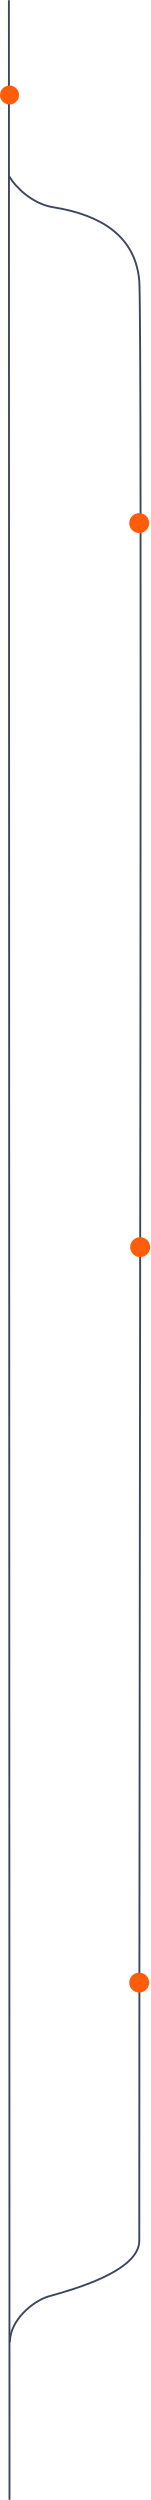
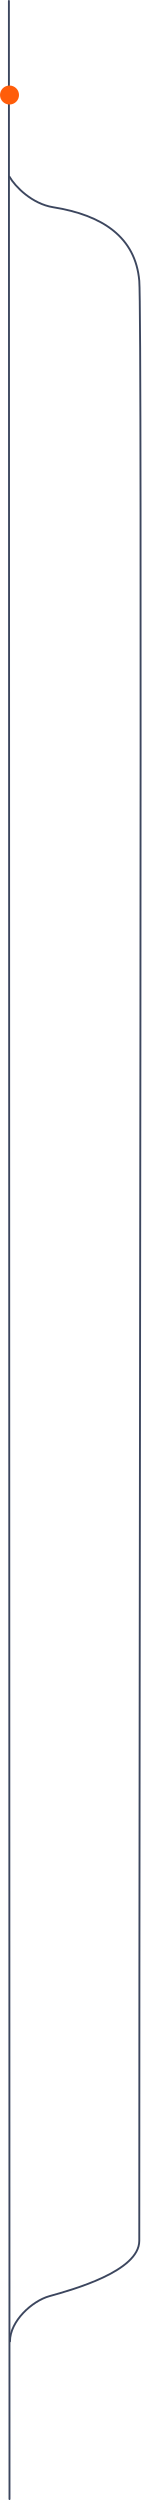
- <svg xmlns="http://www.w3.org/2000/svg" width="158" height="2631" viewBox="0 0 158 2631" fill="none">
+ <svg xmlns="http://www.w3.org/2000/svg" width="149" height="2631" viewBox="0 0 149 2631" fill="none">
  <path d="M9.367 1L9.992 2630" stroke="#3C465E" stroke-width="2" stroke-linecap="round" />
  <path d="M10 186C15.981 196.552 33.917 214.581 55.857 218.073C108.193 226.403 142.586 249.729 146.573 295.547C149.784 332.438 146.573 1686.06 146.573 2358.2C146.573 2390.27 76.644 2409.61 51.869 2416.52C33.925 2421.51 10.498 2442.67 10.498 2464" stroke="#3C465E" stroke-width="2" stroke-linecap="round" />
-   <circle cx="146.5" cy="550.5" r="10.5" fill="#FF5D0A" />
  <circle cx="10" cy="100" r="10" fill="#FF5D0A" />
-   <circle cx="147.5" cy="1312.5" r="10.5" fill="#FF5D0A" />
-   <circle cx="146.5" cy="2086.5" r="10.5" fill="#FF5D0A" />
</svg>
